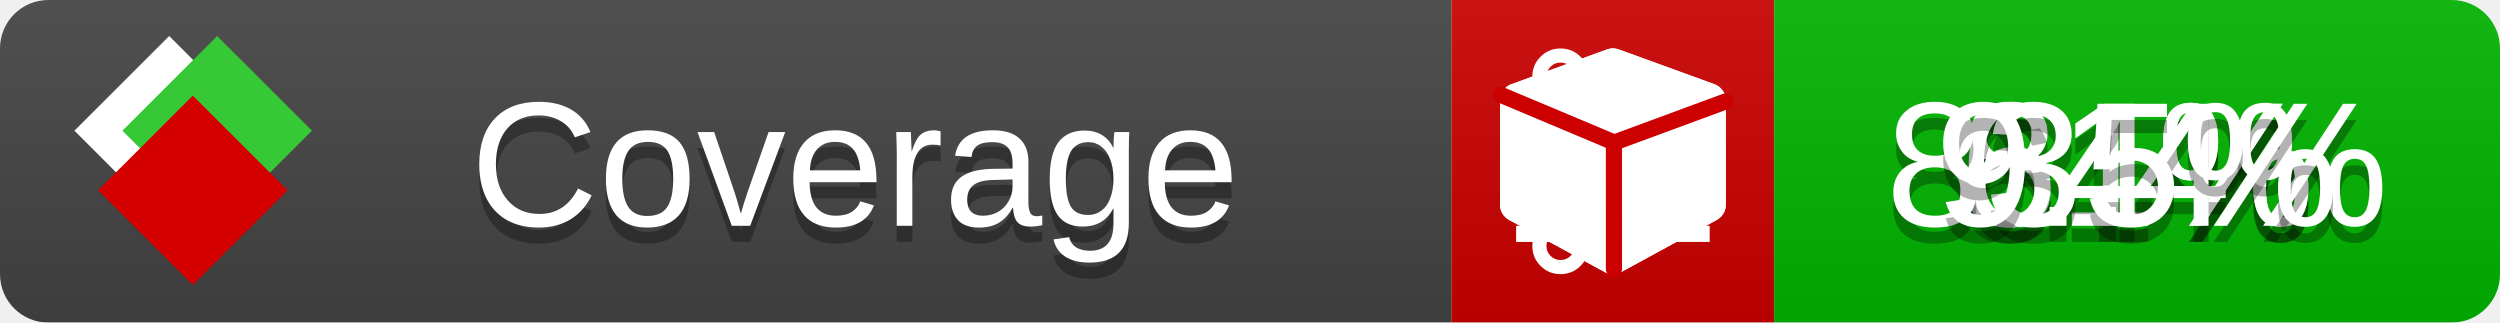
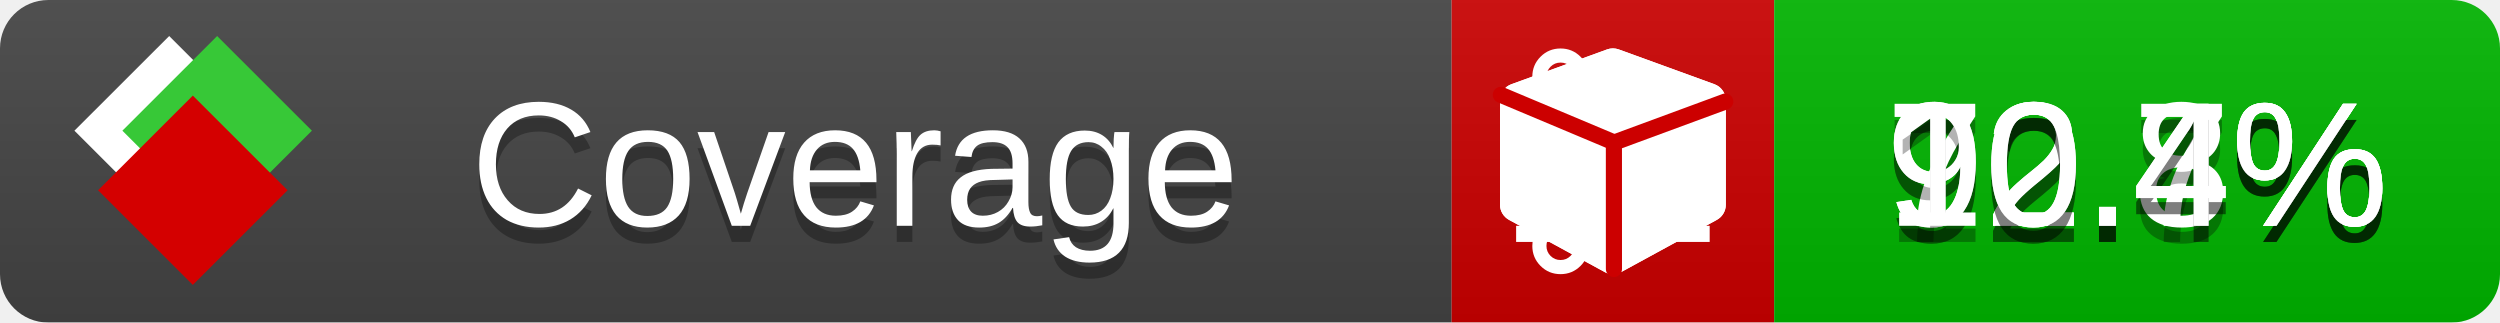
<svg xmlns="http://www.w3.org/2000/svg" xmlns:xlink="http://www.w3.org/1999/xlink" width="155" height="20">
  <style type="text/css">
          
            @keyframes fade1 {
                0% { visibility: visible; opacity: 1; }
               23% { visibility: visible; opacity: 1; }
               25% { visibility: hidden; opacity: 0; }
               48% { visibility: hidden; opacity: 0; }
               50% { visibility: hidden; opacity: 0; }
               73% { visibility: hidden; opacity: 0; }
               75% { visibility: hidden; opacity: 0; }
               98% { visibility: hidden; opacity: 0; }
              100% { visibility: visible; opacity: 1; }
            }
            @keyframes fade2 {
                0% { visibility: hidden; opacity: 0; }
               23% { visibility: hidden; opacity: 0; }
               25% { visibility: visible; opacity: 1; }
               48% { visibility: visible; opacity: 1; }
               50% { visibility: hidden; opacity: 0; }
               73% { visibility: hidden; opacity: 0; }
               75% { visibility: hidden; opacity: 0; }
               98% { visibility: hidden; opacity: 0; }
              100% { visibility: hidden; opacity: 0; }
            }
            @keyframes fade3 {
                0% { visibility: hidden; opacity: 0; }
               23% { visibility: hidden; opacity: 0; }
               25% { visibility: hidden; opacity: 0; }
               48% { visibility: hidden; opacity: 0; }
               50% { visibility: visible; opacity: 1; }
               73% { visibility: visible; opacity: 1; }
               75% { visibility: hidden; opacity: 0; }
               98% { visibility: hidden; opacity: 0; }
              100% { visibility: hidden; opacity: 0; }
            }
            @keyframes fade4 {
                0% { visibility: hidden; opacity: 0; }
               23% { visibility: hidden; opacity: 0; }
               25% { visibility: hidden; opacity: 0; }
               48% { visibility: hidden; opacity: 0; }
               50% { visibility: hidden; opacity: 0; }
               73% { visibility: hidden; opacity: 0; }
               75% { visibility: visible; opacity: 1; }
               98% { visibility: visible; opacity: 1; }
              100% { visibility: hidden; opacity: 0; }
            }
            .linecoverage {
                animation-duration: 15s;
                animation-name: fade1;
                animation-iteration-count: infinite;
            }
            .branchcoverage {
                animation-duration: 15s;
                animation-name: fade2;
                animation-iteration-count: infinite;
            }
            .methodcoverage {
                animation-duration: 15s;
                animation-name: fade3;
                animation-iteration-count: infinite;
            }
            .fullmethodcoverage {
                animation-duration: 15s;
                animation-name: fade4;
                animation-iteration-count: infinite;
            }
          
    </style>
  <defs>
    <linearGradient id="gradient" x2="0" y2="100%">
      <stop offset="0" stop-color="#bbb" stop-opacity=".1" />
      <stop offset="1" stop-opacity=".1" />
    </linearGradient>
    <linearGradient id="c">
      <stop offset="0" stop-color="#d40000" />
      <stop offset="1" stop-color="#ff2a2a" />
    </linearGradient>
    <linearGradient id="a">
      <stop offset="0" stop-color="#e0e0de" />
      <stop offset="1" stop-color="#fff" />
    </linearGradient>
    <linearGradient id="b">
      <stop offset="0" stop-color="#37c837" />
      <stop offset="1" stop-color="#217821" />
    </linearGradient>
    <linearGradient xlink:href="#a" id="e" x1="106.44" x2="69.96" y1="-11.96" y2="-46.84" gradientTransform="matrix(-.8426 -.00045 -.00045 -.8426 -94.27 -75.82)" gradientUnits="userSpaceOnUse" />
    <linearGradient xlink:href="#b" id="f" x1="56.19" x2="77.97" y1="-23.45" y2="10.62" gradientTransform="matrix(.8426 .00045 .00045 .8426 94.27 75.82)" gradientUnits="userSpaceOnUse" />
    <linearGradient xlink:href="#c" id="g" x1="79.98" x2="132.9" y1="10.79" y2="10.79" gradientTransform="matrix(.8426 .00045 .00045 .8426 94.27 75.82)" gradientUnits="userSpaceOnUse" />
    <mask id="mask">
      <rect width="155" height="20" rx="3" fill="#fff" />
    </mask>
    <g id="icon" transform="matrix(.04486 0 0 .04481 -.48 -.63)">
      <rect width="52.92" height="52.92" x="-109.72" y="-27.13" fill="url(#e)" transform="rotate(-135)" />
      <rect width="52.92" height="52.92" x="70.19" y="-39.18" fill="url(#f)" transform="rotate(45)" />
      <rect width="52.92" height="52.92" x="80.05" y="-15.74" fill="url(#g)" transform="rotate(45)" />
    </g>
  </defs>
  <g mask="url(#mask)">
    <rect x="0" y="0" width="90" height="20" fill="#444" />
    <rect x="90" y="0" width="20" height="20" fill="#c00" />
    <rect x="110" y="0" width="45" height="20" fill="#00B600" />
    <rect x="0" y="0" width="155" height="20" fill="url(#gradient)" />
  </g>
  <g>
    <path class="linecoverage" stroke="#fff" d="M94 6.5 h12 M94 10.5 h12 M94 14.5 h12" />
    <path class="branchcoverage" fill="#fff" d="m 97.628,15.247 q 0,-0.364 -0.255,-0.619 -0.255,-0.255 -0.619,-0.255 -0.364,0 -0.619,0.255 -0.255,0.255 -0.255,0.619 0,0.364 0.255,0.619 0.255,0.255 0.619,0.255 0.364,0 0.619,-0.255 0.255,-0.255 0.255,-0.619 z m 0,-10.493 q 0,-0.364 -0.255,-0.619 -0.255,-0.255 -0.619,-0.255 -0.364,0 -0.619,0.255 -0.255,0.255 -0.255,0.619 0,0.364 0.255,0.619 0.255,0.255 0.619,0.255 0.364,0 0.619,-0.255 0.255,-0.255 0.255,-0.619 z m 5.83,1.166 q 0,-0.364 -0.255,-0.619 -0.255,-0.255 -0.619,-0.255 -0.364,0 -0.619,0.255 -0.255,0.255 -0.255,0.619 0,0.364 0.255,0.619 0.255,0.255 0.619,0.255 0.364,0 0.619,-0.255 0.255,-0.255 0.255,-0.619 z m 0.874,0 q 0,0.474 -0.237,0.879 -0.237,0.405 -0.638,0.633 -0.018,2.614 -2.059,3.771 -0.619,0.346 -1.849,0.738 -1.166,0.364 -1.544,0.647 -0.378,0.282 -0.378,0.911 l 0,0.237 q 0.401,0.228 0.638,0.633 0.237,0.405 0.237,0.879 0,0.729 -0.51,1.239 -0.51,0.51 -1.239,0.51 -0.729,0 -1.239,-0.51 -0.51,-0.51 -0.51,-1.239 0,-0.474 0.237,-0.879 0.237,-0.405 0.638,-0.633 l 0,-7.469 q -0.401,-0.228 -0.638,-0.633 -0.237,-0.405 -0.237,-0.879 0,-0.729 0.51,-1.239 0.51,-0.51 1.239,-0.51 0.729,0 1.239,0.51 0.51,0.51 0.51,1.239 0,0.474 -0.237,0.879 -0.237,0.405 -0.638,0.633 l 0,4.527 q 0.492,-0.237 1.403,-0.519 0.501,-0.155 0.797,-0.269 0.296,-0.114 0.642,-0.282 0.346,-0.169 0.537,-0.36 0.191,-0.191 0.369,-0.465 0.178,-0.273 0.255,-0.633 0.077,-0.36 0.077,-0.833 -0.401,-0.228 -0.638,-0.633 -0.237,-0.405 -0.237,-0.879 0,-0.729 0.51,-1.239 0.51,-0.51 1.239,-0.51 0.729,0 1.239,0.51 0.51,0.51 0.51,1.239 z" />
    <path class="methodcoverage" fill="#fff" d="m 100.538,15.629 5.385,-2.936 v -5.351 l -5.385,1.96 z M 100,8.351 105.873,6.214 100,4.077 94.127,6.214 Z m 7,-2.12 v 6.462 q 0,0.294 -0.151,0.547 -0.151,0.252 -0.412,0.395 l -5.923,3.231 q -0.236,0.135 -0.513,0.135 -0.278,0 -0.513,-0.135 l -5.923,-3.231 Q 93.303,13.492 93.151,13.239 93,12.987 93,12.692 v -6.462 q 0,-0.337 0.194,-0.614 0.194,-0.278 0.513,-0.395 l 5.923,-2.154 q 0.185,-0.067 0.37,-0.067 0.185,0 0.37,0.067 l 5.923,2.154 q 0.32,0.118 0.513,0.395 Q 107,5.894 107,6.231 Z" />
    <path class="fullmethodcoverage" fill="#fff" d="m 107,6.231 v 6.462 c 0,0.196 -0.051,0.379 -0.151,0.547 -0.101,0.168 -0.238,0.3 -0.412,0.395 l -5.923,3.231 c -0.157,0.09 -0.328,0.135 -0.513,0.135 -0.185,0 -0.356,-0.045 -0.513,-0.135 l -5.923,-3.231 C 93.39,13.539 93.252,13.407 93.151,13.239 93.05,13.071 93,12.889 93,12.692 v -6.462 c 0,-0.224 0.065,-0.429 0.194,-0.614 0.129,-0.185 0.3,-0.317 0.513,-0.395 l 5.923,-2.154 c 0.123,-0.045 0.247,-0.067 0.37,-0.067 0.123,0 0.247,0.022 0.37,0.067 l 5.923,2.154 c 0.213,0.079 0.384,0.21 0.513,0.395 0.129,0.185 0.194,0.39 0.194,0.614 z" />
    <path class="fullmethodcoverage" style="fill:none;stroke:#cc0000;stroke-width:1;stroke-linecap:round;stroke-dasharray:none;stroke-opacity:1" d="m 100.064,16.677 -0.002,-7.833 6.906,-2.547" />
    <path class="fullmethodcoverage" style="fill:none;stroke:#cc0000;stroke-width:1;stroke-linecap:round;stroke-dasharray:none;stroke-opacity:1" d="M 99.914,8.765 93.052,5.882" />
  </g>
  <g fill="#fff" text-anchor="middle" font-family="Verdana,Arial,Geneva,sans-serif" font-size="11">
    <a xlink:href="https://github.com/danielpalme/ReportGenerator" target="_top">
      <use xlink:href="#icon" transform="translate(3,1) scale(3.5)" />
    </a>
    <text x="53" y="15" fill="#010101" fill-opacity=".3">Coverage</text>
    <text x="53" y="14" fill="#fff">Coverage</text>
-     <text class="linecoverage" x="132.5" y="15" fill="#010101" fill-opacity=".3">81%</text>
-     <text class="linecoverage" x="132.5" y="14">81%</text>
-     <text class="branchcoverage" x="132.5" y="15" fill="#010101" fill-opacity=".3">64%</text>
-     <text class="branchcoverage" x="132.5" y="14">64%</text>
-     <text class="methodcoverage" x="132.5" y="15" fill="#010101" fill-opacity=".3">83.4%</text>
-     <text class="methodcoverage" x="132.5" y="14">83.4%</text>
-     <text class="fullmethodcoverage" x="132.5" y="15" fill="#010101" fill-opacity=".3">9.5%</text>
-     <text class="fullmethodcoverage" x="132.5" y="14">9.5%</text>
+     <text class="linecoverage" x="132.5" y="15" fill="#010101" fill-opacity=".3">92.7%</text>
+     <text class="linecoverage" x="132.5" y="14">92.7%</text>
+     <text class="branchcoverage" x="132.5" y="15" fill="#010101" fill-opacity=".3">72.8%</text>
+     <text class="branchcoverage" x="132.5" y="14">72.8%</text>
+     <text class="methodcoverage" x="132.5" y="15" fill="#010101" fill-opacity=".3">90.4%</text>
+     <text class="methodcoverage" x="132.5" y="14">90.4%</text>
+     <text class="fullmethodcoverage" x="132.5" y="15" fill="#010101" fill-opacity=".3">10.4%</text>
+     <text class="fullmethodcoverage" x="132.5" y="14">10.4%</text>
  </g>
  <g>
    <rect class="linecoverage" x="90" y="0" width="65" height="20" fill-opacity="0" />
    <rect class="branchcoverage" x="90" y="0" width="65" height="20" fill-opacity="0" />
    <rect class="methodcoverage" x="90" y="0" width="65" height="20" fill-opacity="0" />
    <rect class="fullmethodcoverage" x="90" y="0" width="65" height="20" fill-opacity="0" />
  </g>
</svg>
